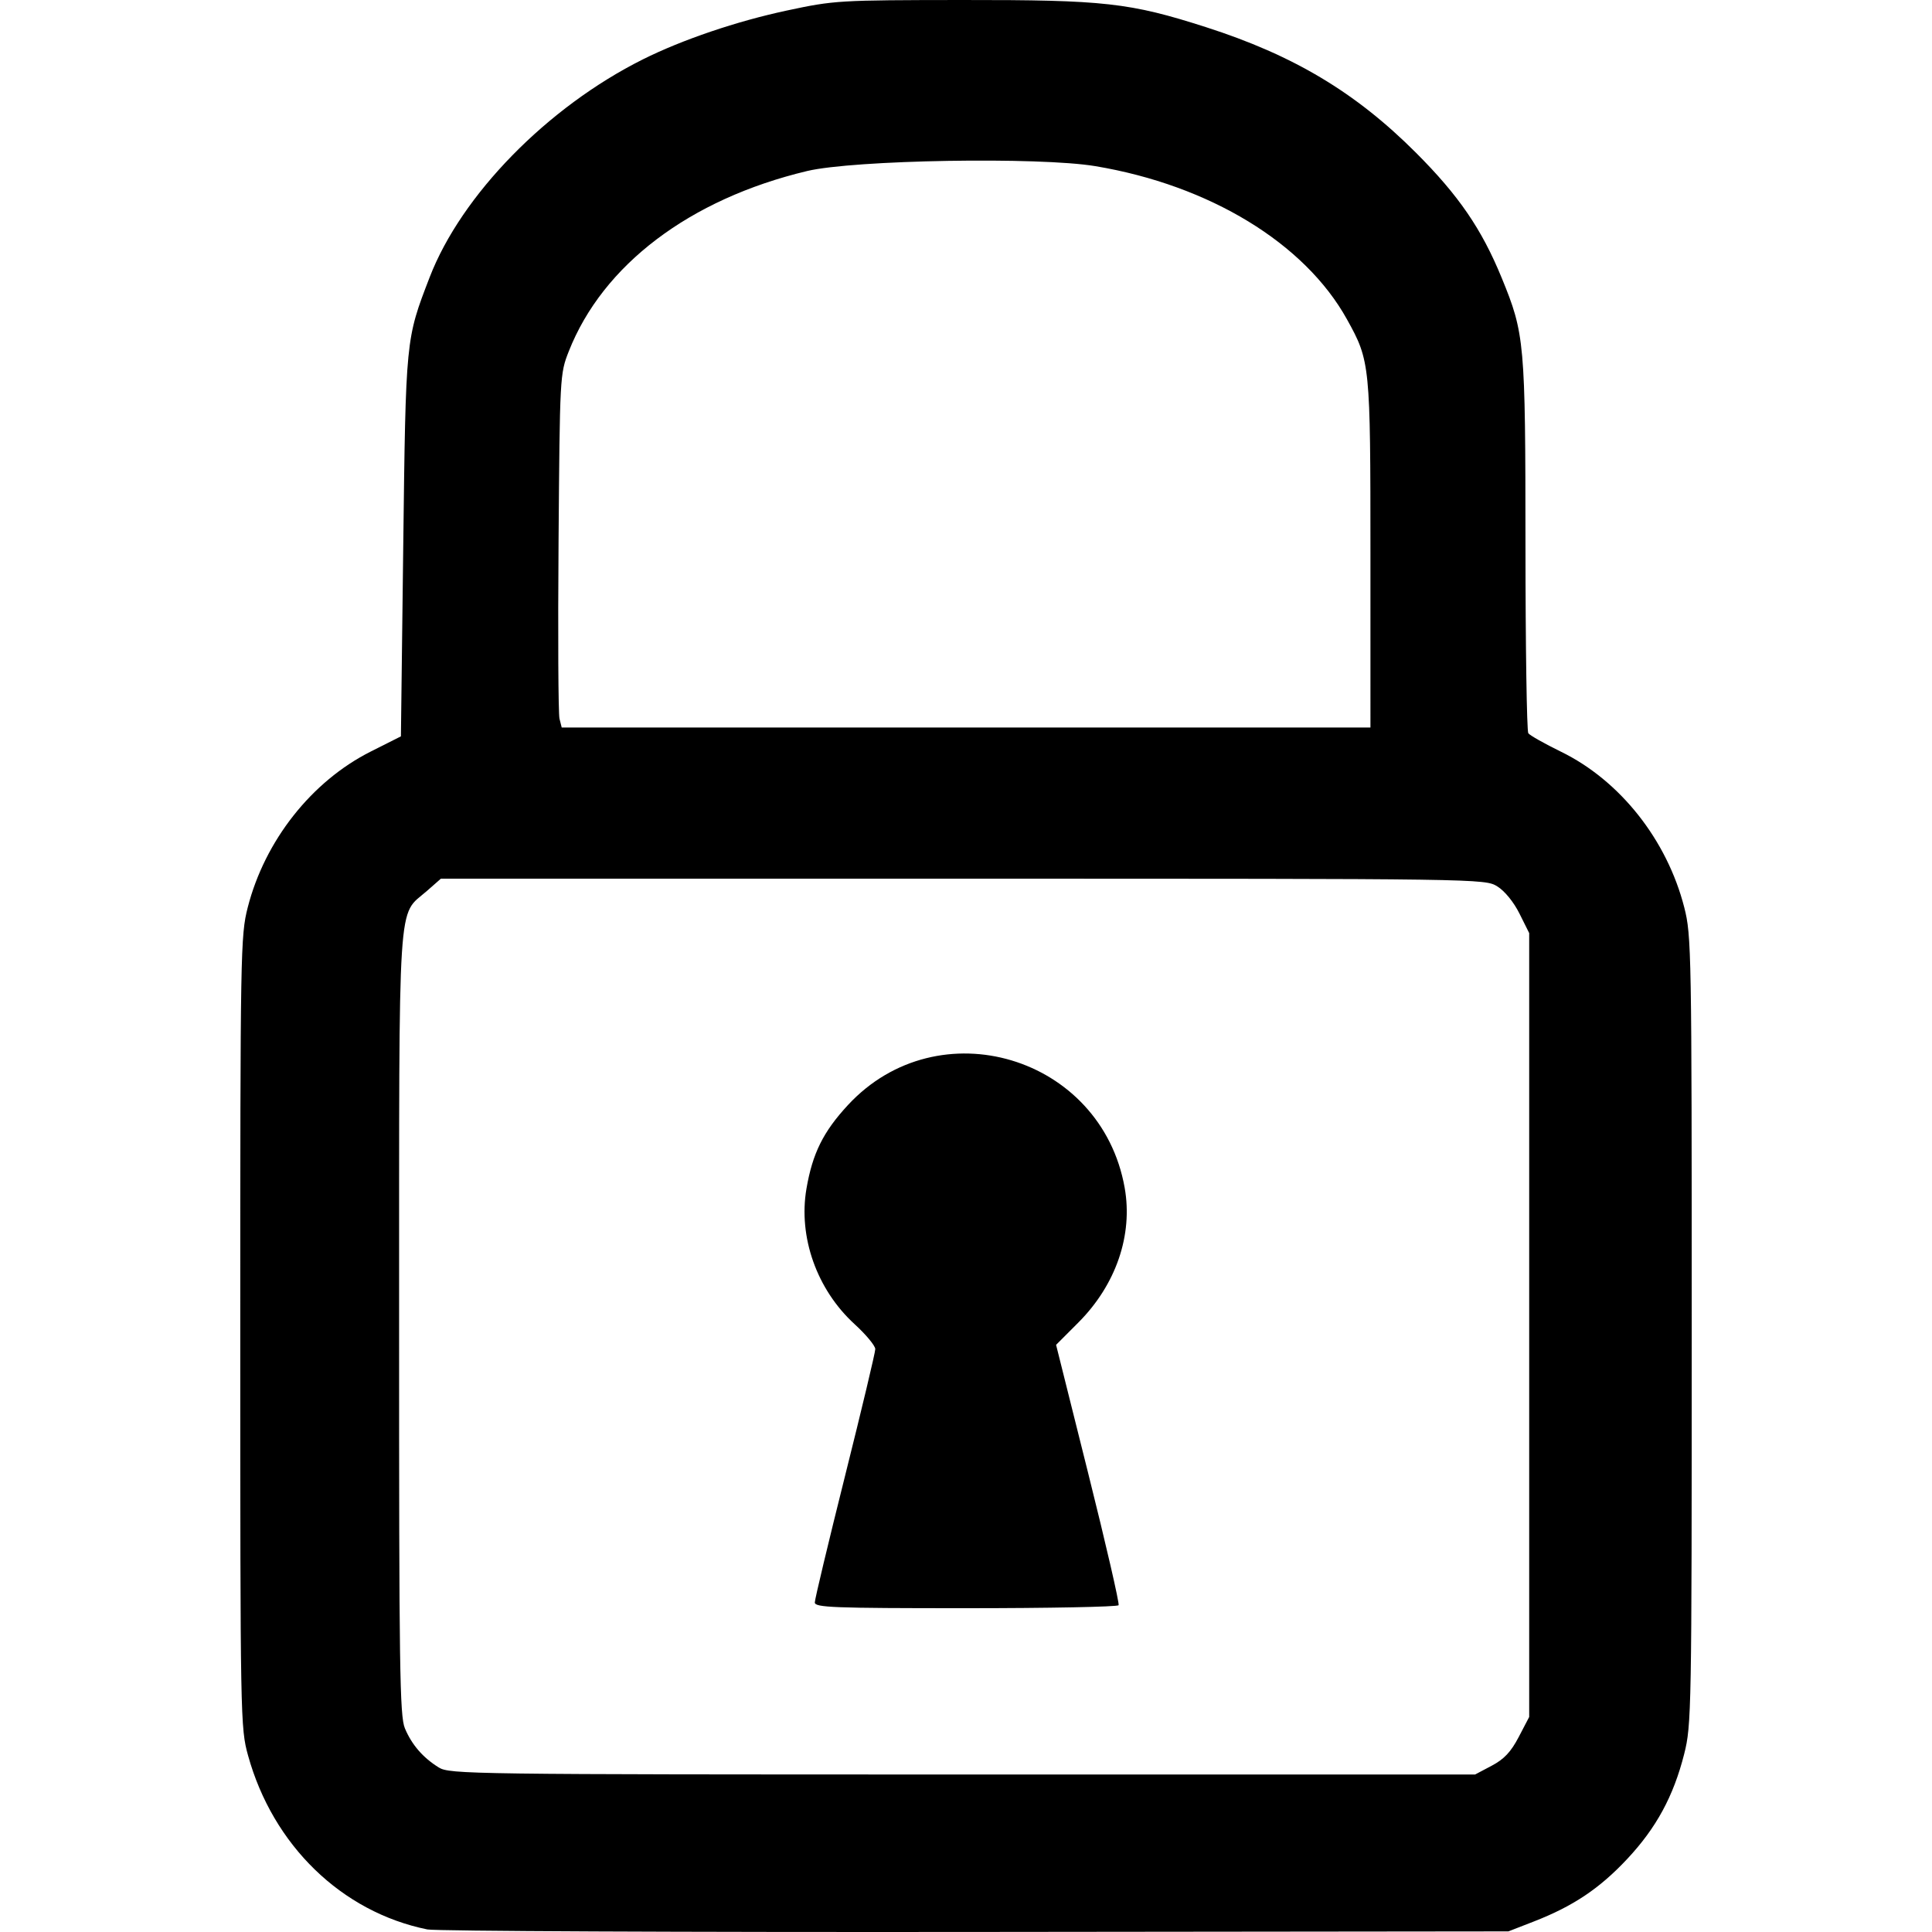
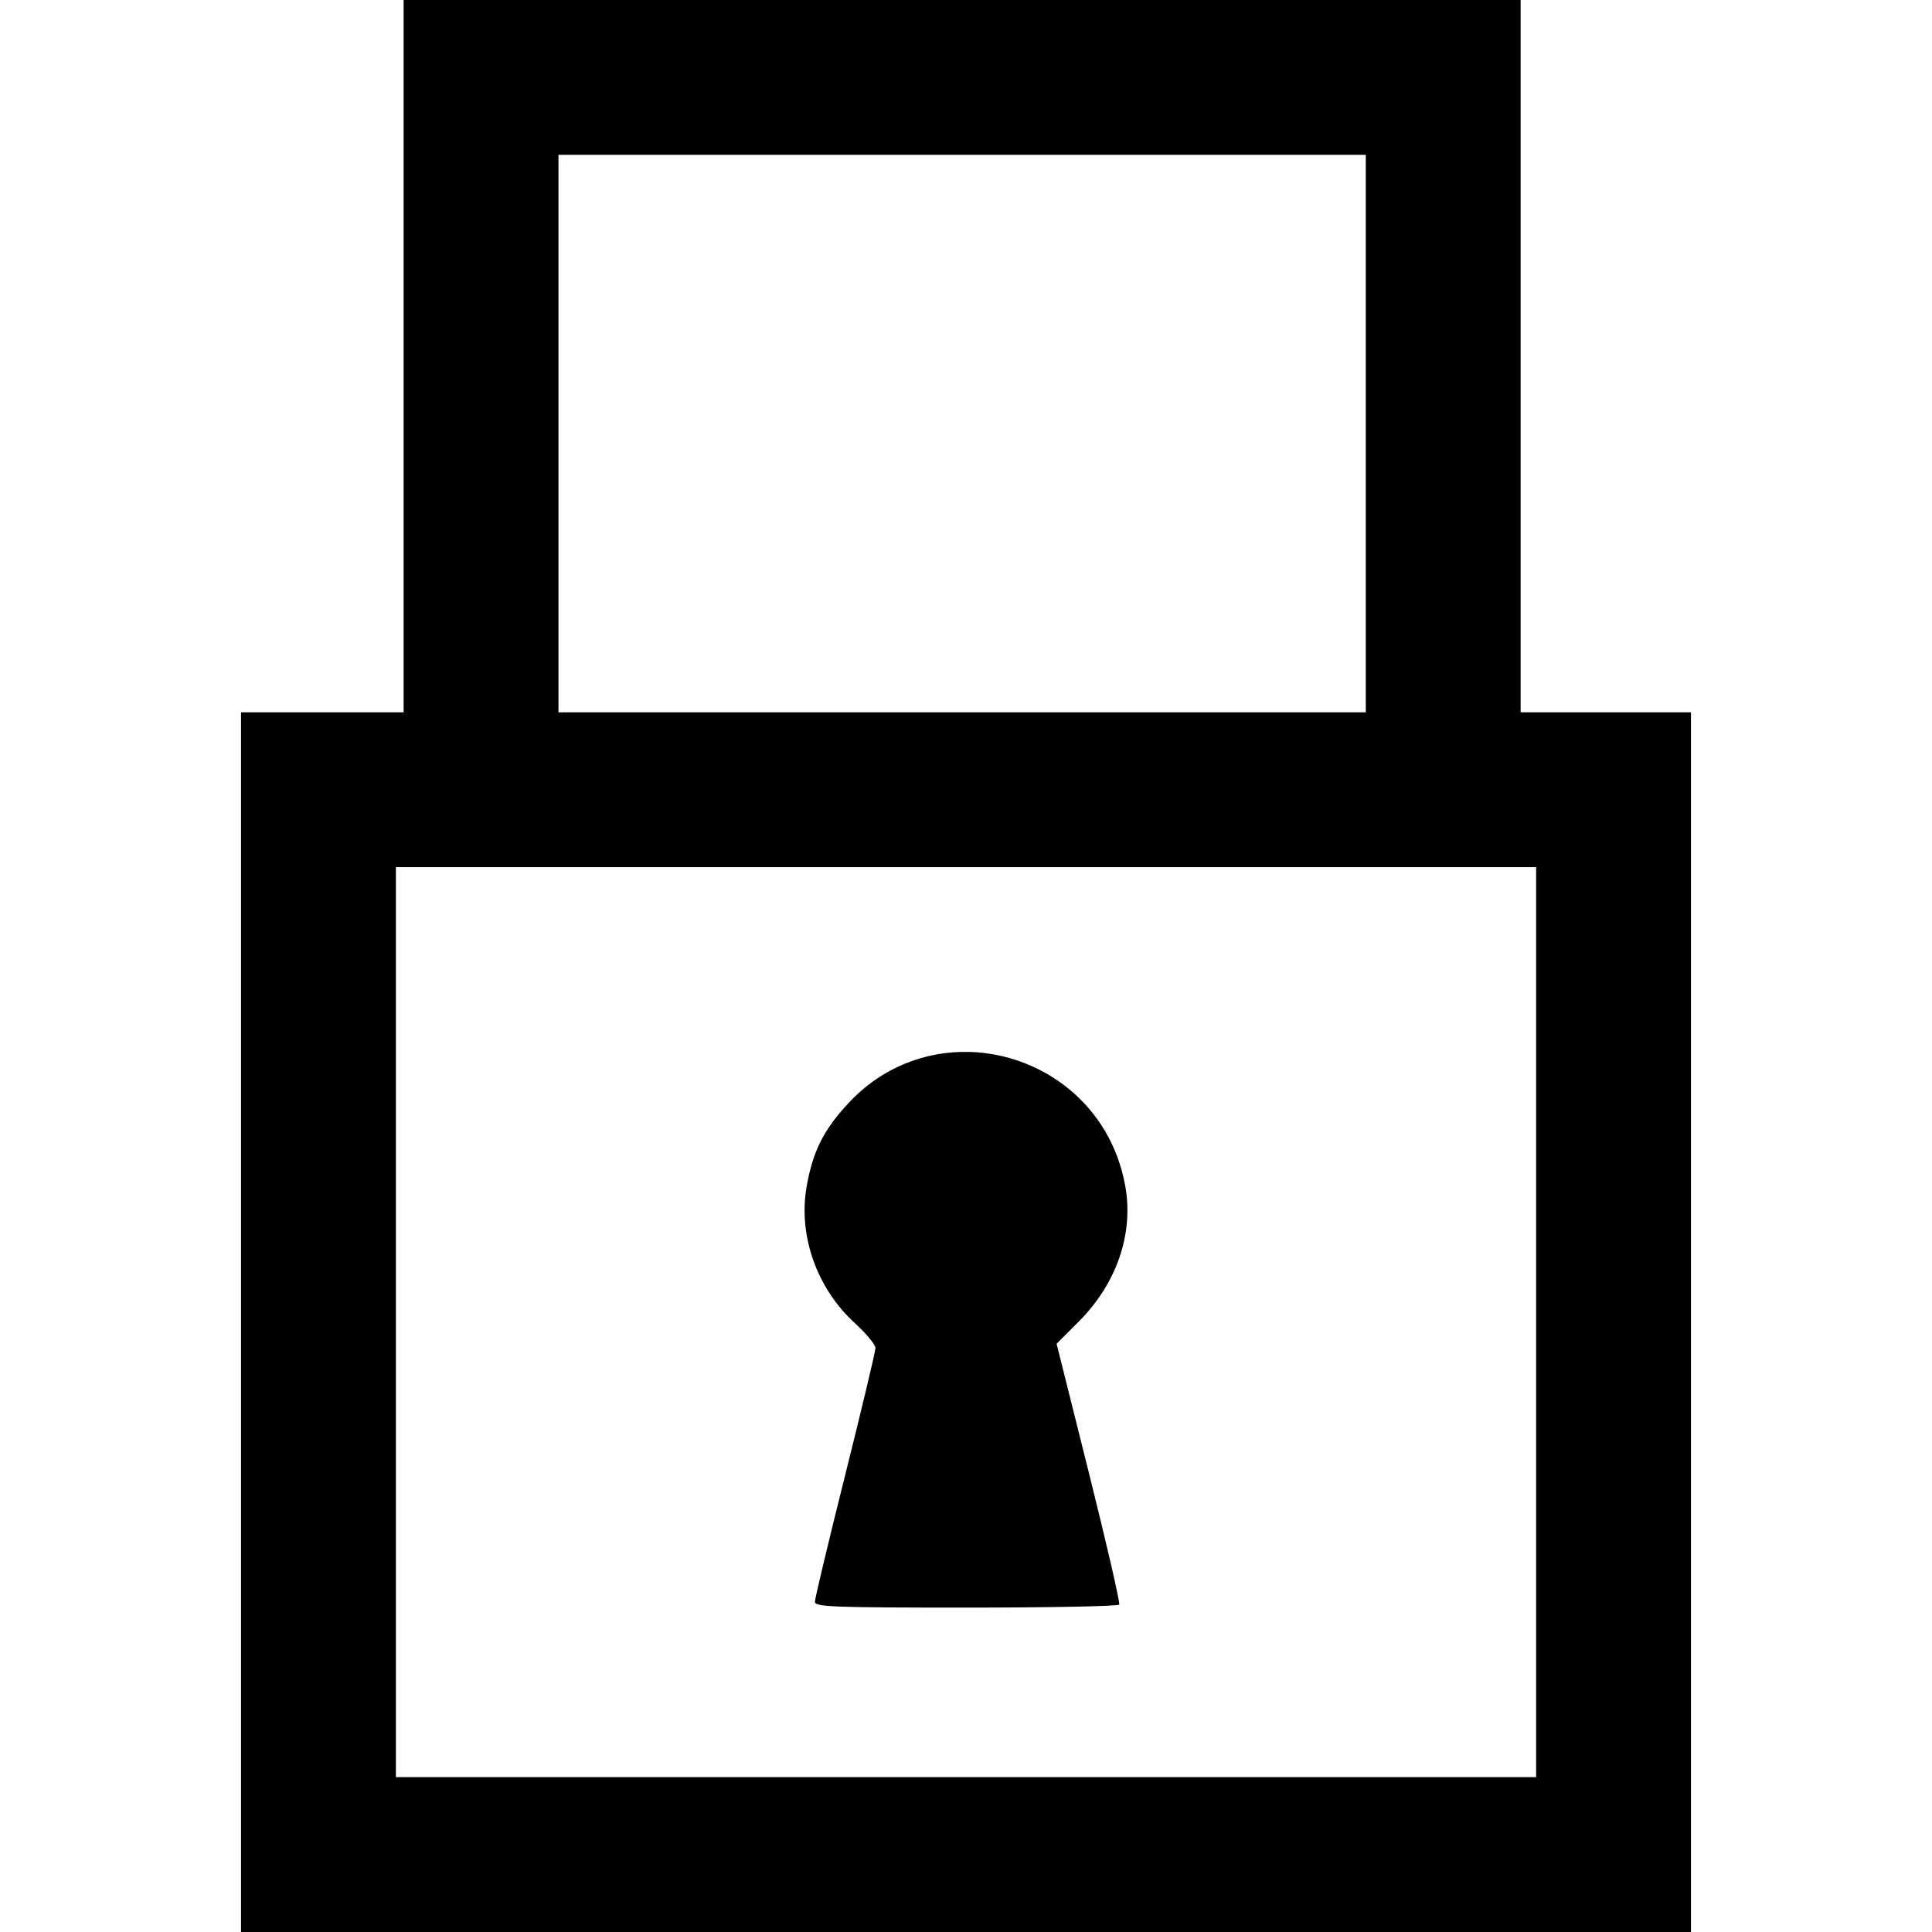
- <svg xmlns="http://www.w3.org/2000/svg" height="500" viewBox="0 0 500 500" width="500">
-   <path d="m110.604 499.338c-22.178-4.508-39.962-21.756-46.405-45.007-1.977-7.135-2.017-9.266-2.017-109.608 0-98.645.069-102.603 1.929-109.874 4.424-17.296 16.525-32.638 31.819-40.34l7.826-3.941.604-49.323c.658-53.763.62-53.373 6.832-69.481 8.218-21.31 30.465-44.05 55.17-56.391 10.206-5.099 24.271-9.87 37.291-12.651 12.297-2.626 13.381-2.691 45.368-2.721 36.821-.034 43.331.691 63.095 7.032 22.664 7.271 38.738 16.885 54.339 32.499 11.059 11.068 16.978 19.704 22.164 32.338 5.969 14.541 6.155 16.634 6.172 69.157.008 26.257.338 48.189.734 48.738.395.549 4.207 2.702 8.472 4.785 15.266 7.456 27.42 22.814 31.892 40.3 1.859 7.27 1.929 11.227 1.929 109.453 0 98.717-.061 102.153-1.958 109.648-2.766 10.928-7.221 19.125-14.773 27.184-7.141 7.62-13.976 12.193-24.117 16.139l-6.595 2.566-137.929.147c-75.861.081-139.689-.211-141.841-.648zm275.445-42.368c3.214-1.7 4.979-3.577 7.001-7.448l2.704-5.176v-101.431-101.431l-2.515-5.046c-1.492-2.994-3.826-5.857-5.74-7.04-3.205-1.981-4.094-1.994-138.315-1.994h-135.089l-3.611 3.171c-7.687 6.749-7.172-1.281-7.196 112.046-.019 89.011.159 101.463 1.493 104.656 1.774 4.247 4.668 7.595 8.757 10.135 2.825 1.755 7.886 1.823 135.574 1.826l132.639.004 4.298-2.273zm-175.178-42.259c0-.82 3.522-15.556 7.826-32.747 4.304-17.191 7.826-31.96 7.826-32.819 0-.859-2.41-3.765-5.357-6.458-9.767-8.926-14.602-22.54-12.454-35.066 1.567-9.136 4.341-14.728 10.729-21.628 23.407-25.283 65.563-12.698 71.621 21.382 2.178 12.248-2.247 25.135-11.977 34.887l-5.772 5.785 8.328 33.303c4.581 18.317 8.113 33.652 7.85 34.077-.263.426-18.06.774-39.549.774-34.344 0-39.071-.18-39.071-1.49zm143.798-271.255c0-49.239-.077-50.007-6.082-60.827-10.931-19.696-35.555-34.687-65.085-39.625-14.6-2.441-62.544-1.63-74.649 1.264-30.359 7.256-52.847 24.28-61.661 46.676-2.285 5.805-2.313 6.344-2.639 49.32-.181 23.898-.072 44.477.243 45.732l.572 2.281h104.651 104.651z" />
+ <svg xmlns="http://www.w3.org/2000/svg" width="500" height="500" viewBox="0 0 132.292 132.292">
+   <path d="M27.637 0v48.775H16.504v83.517h99.284V48.775h-11.664V0zm10.604 10.601h55.28v38.174h-55.28zM27.107 59.376h78.078v62.313H27.107zM66.38 72.03c-2.958-.08-5.984 1.021-8.31 3.534-1.694 1.829-2.43 3.311-2.844 5.733-.57 3.32.712 6.93 3.301 9.295.781.714 1.42 1.484 1.42 1.712 0 .228-.934 4.143-2.075 8.7-1.14 4.557-2.074 8.463-2.074 8.68 0 .347 1.253.395 10.357.395 5.696 0 10.413-.092 10.483-.205.07-.113-.866-4.178-2.08-9.033l-2.208-8.828 1.53-1.534c2.58-2.585 3.752-6 3.175-9.247-1.004-5.646-5.745-9.067-10.675-9.202z" />
</svg>
